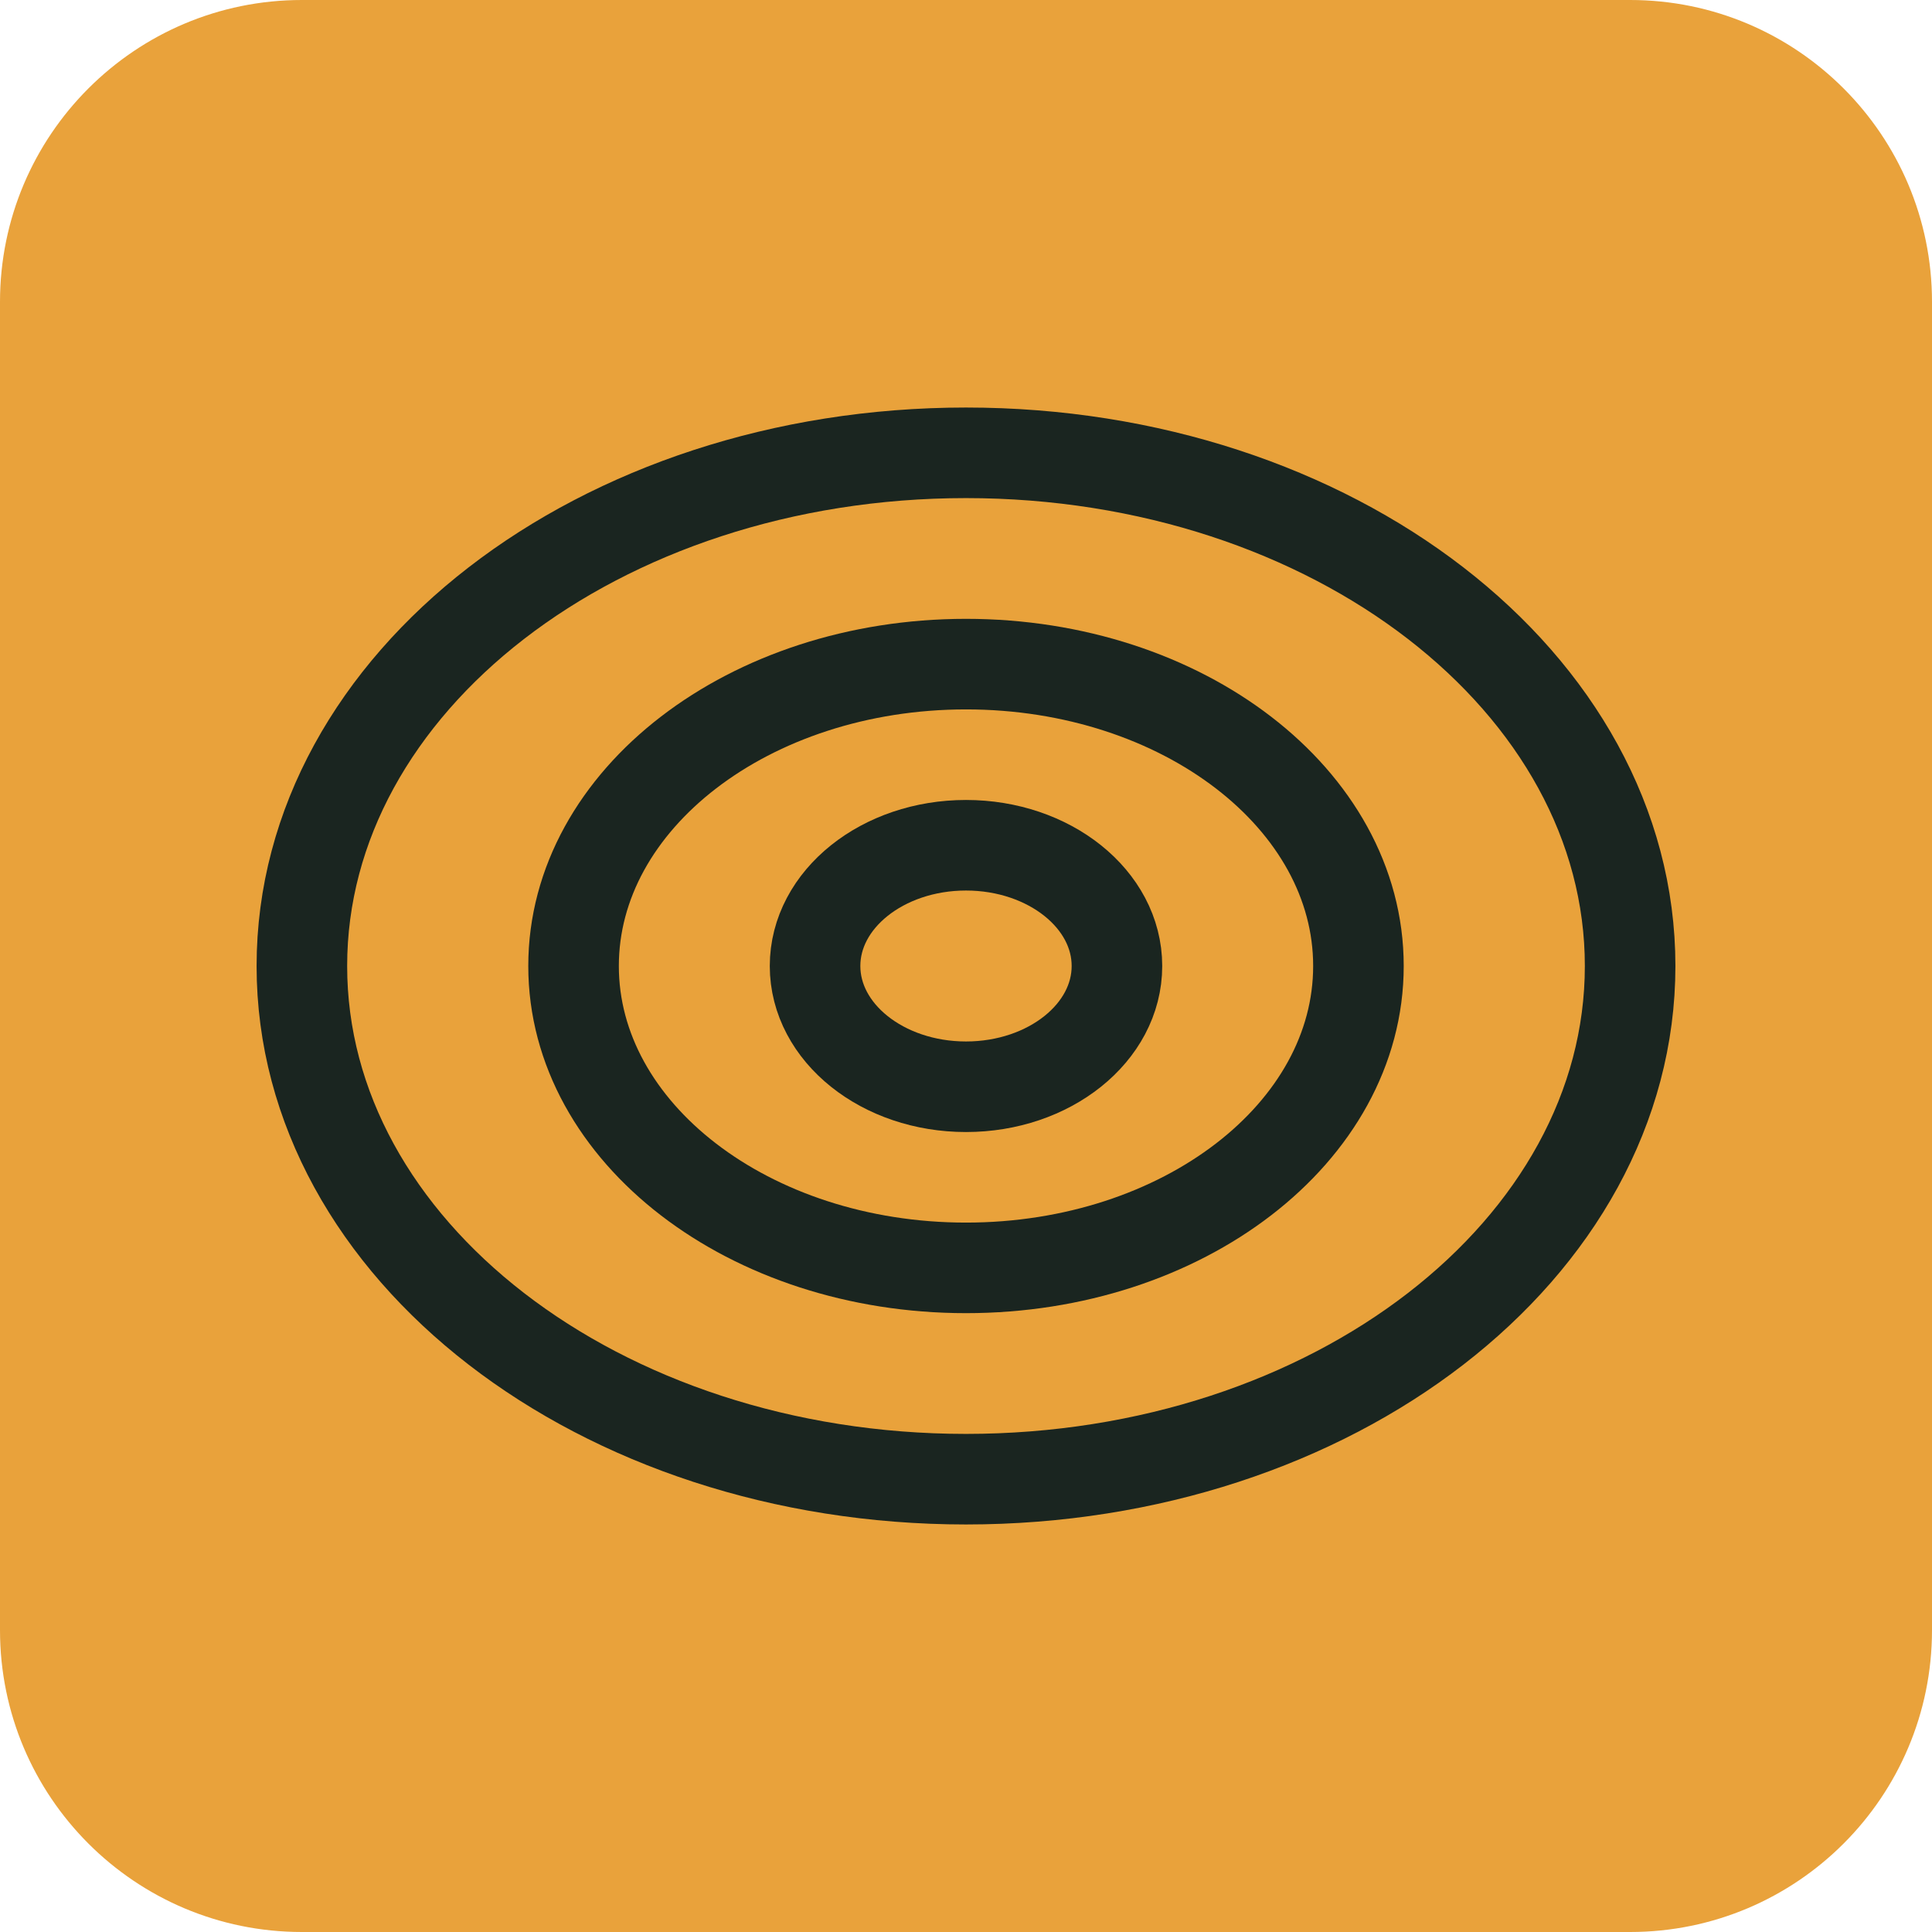
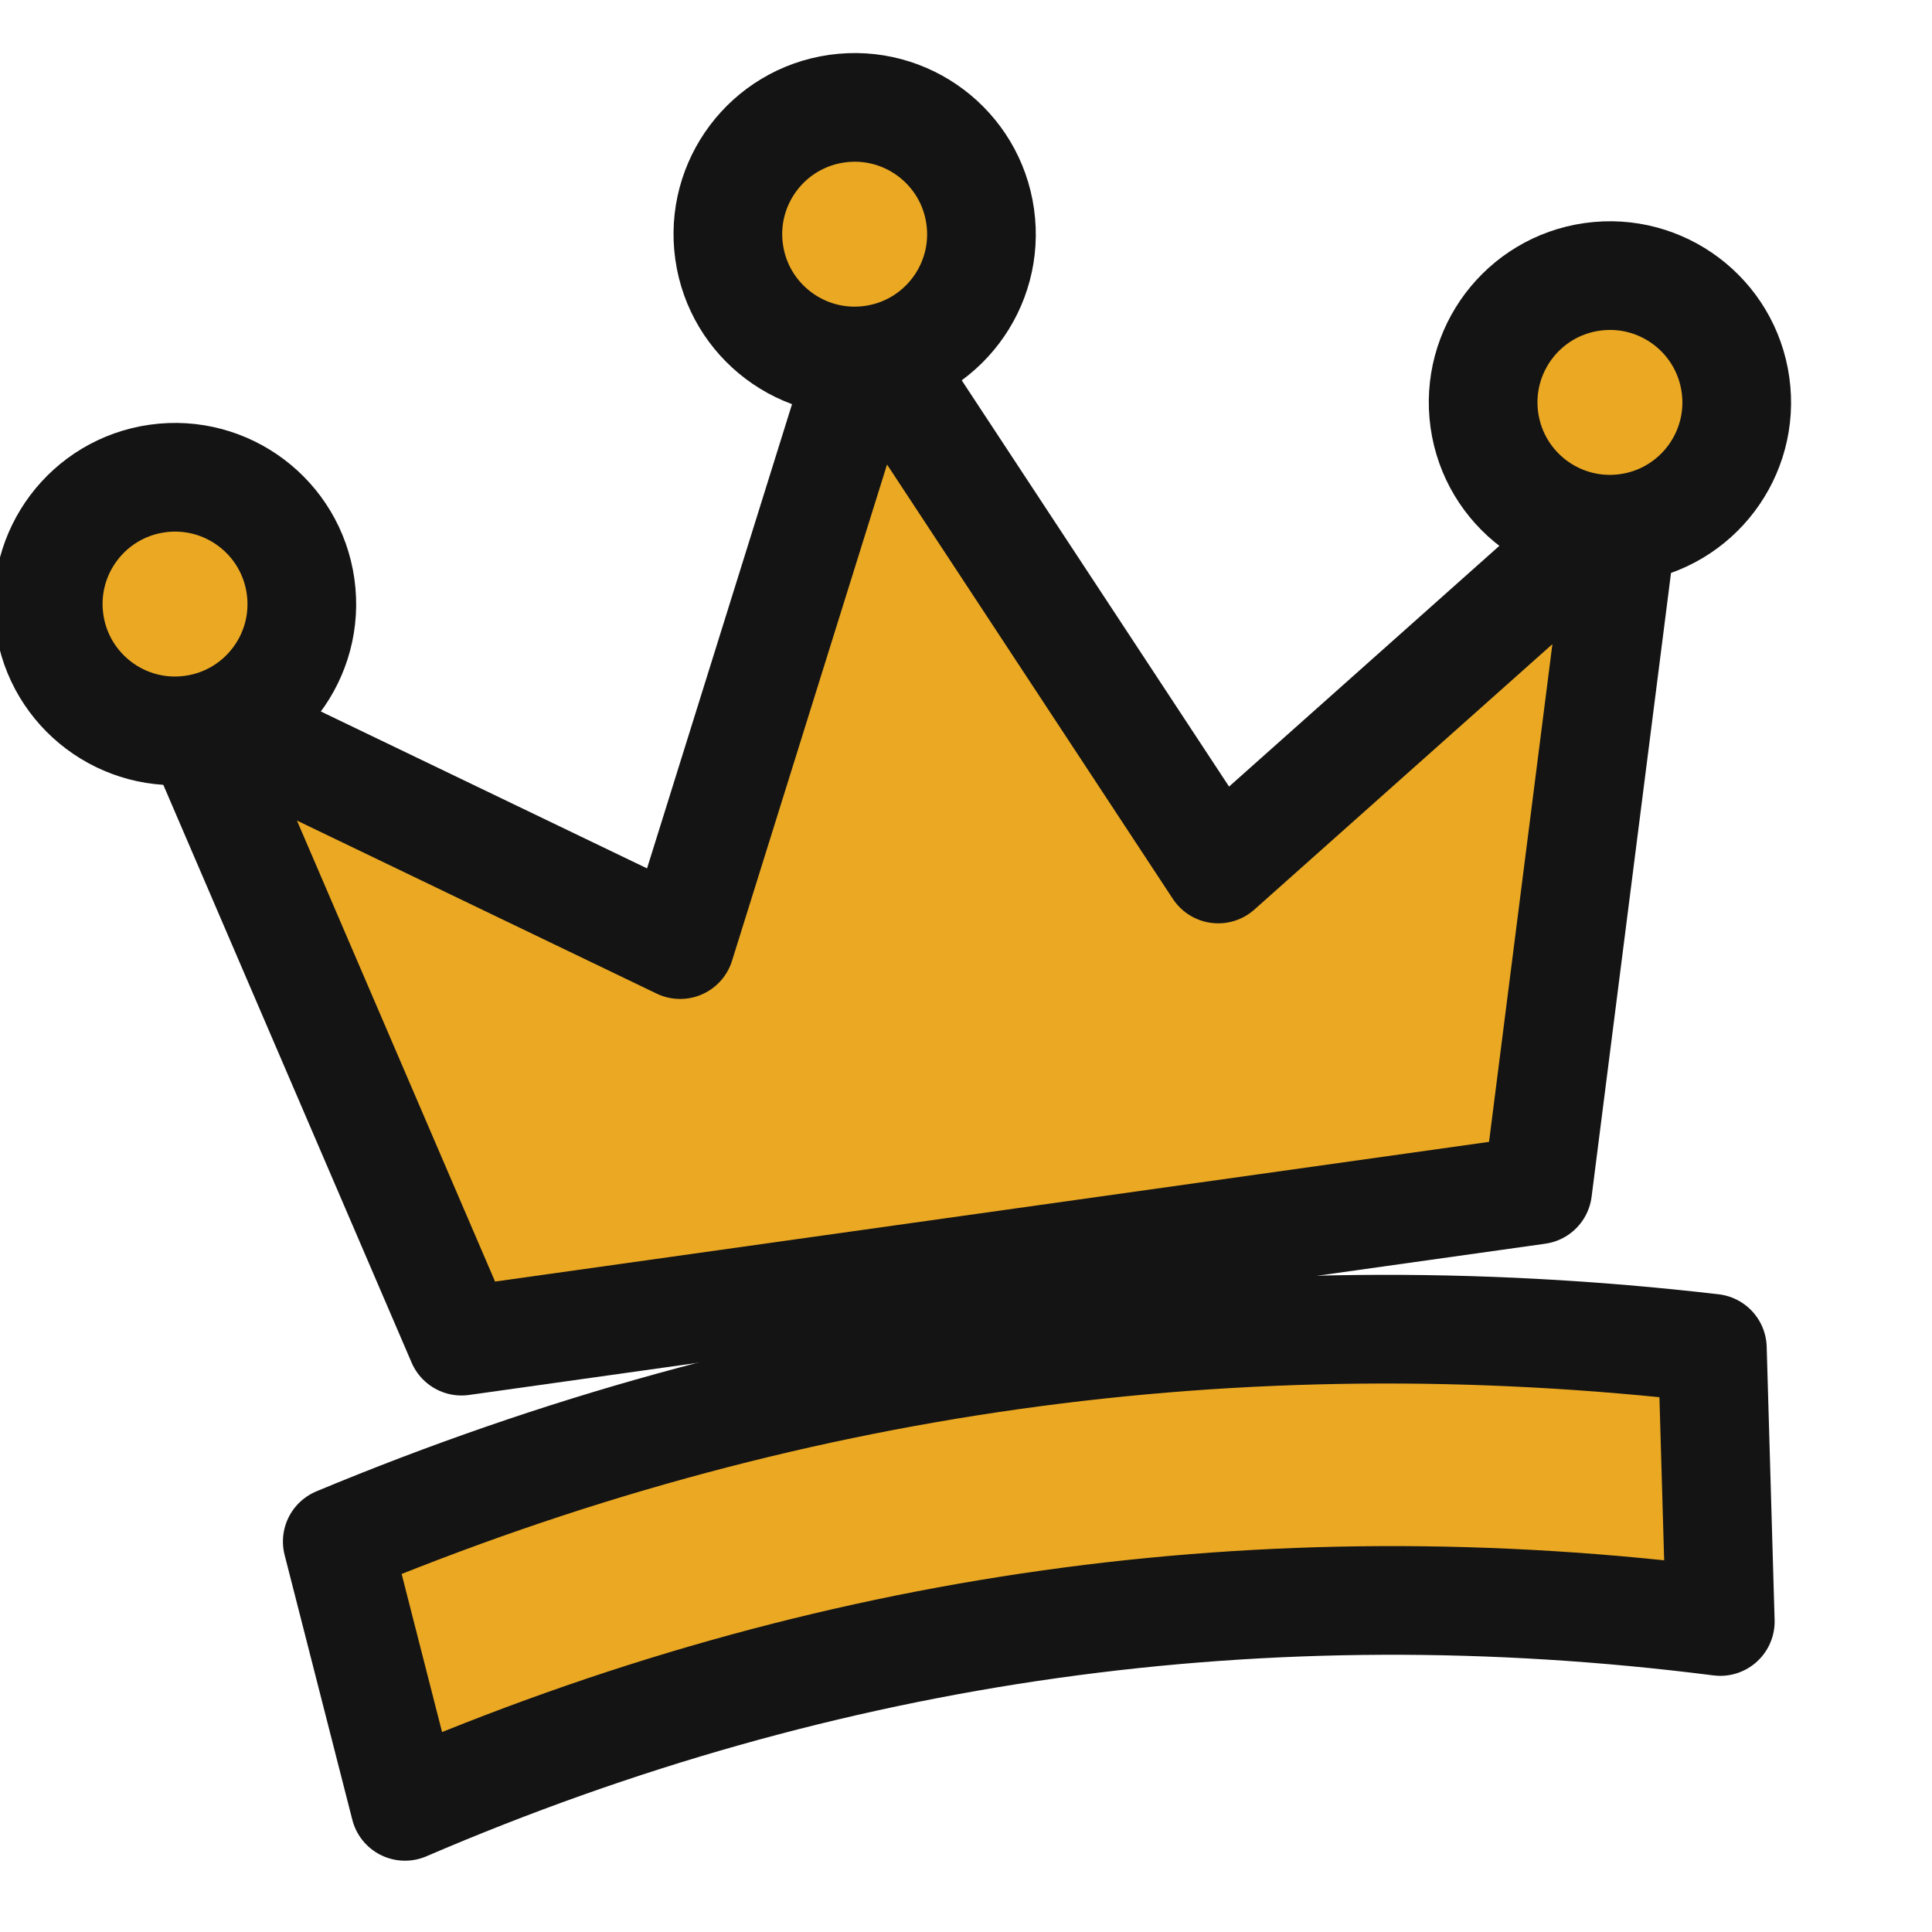
<svg xmlns="http://www.w3.org/2000/svg" viewBox="0 0 64 64">
-   <rect width="64" height="64" rx="10" fill="#E9A23B" />
-   <g fill="none" stroke="#1A2520" stroke-width="3">
-     <ellipse cx="32" cy="32" rx="22" ry="17" />
-     <ellipse cx="32" cy="32" rx="13" ry="10" />
-     <ellipse cx="32" cy="32" rx="5" ry="4" />
+   <g transform="rotate(-8 32 34)" stroke="#141414" stroke-width="3.6" stroke-linejoin="round" stroke-linecap="round" fill="#EAA823">
+     <path d="M14 42 L8 20 L23 30 L32 11 L41 30 L56 20 L50 42 Z" />
+     <path d="M9 48 Q32 42 55 48 L54 57 Q32 51 10 57 Z" />
+     <circle cx="8" cy="16.5" r="4.2" />
+     <circle cx="32" cy="7.5" r="4.2" />
+     <circle cx="56" cy="16.5" r="4.2" />
  </g>
</svg>
